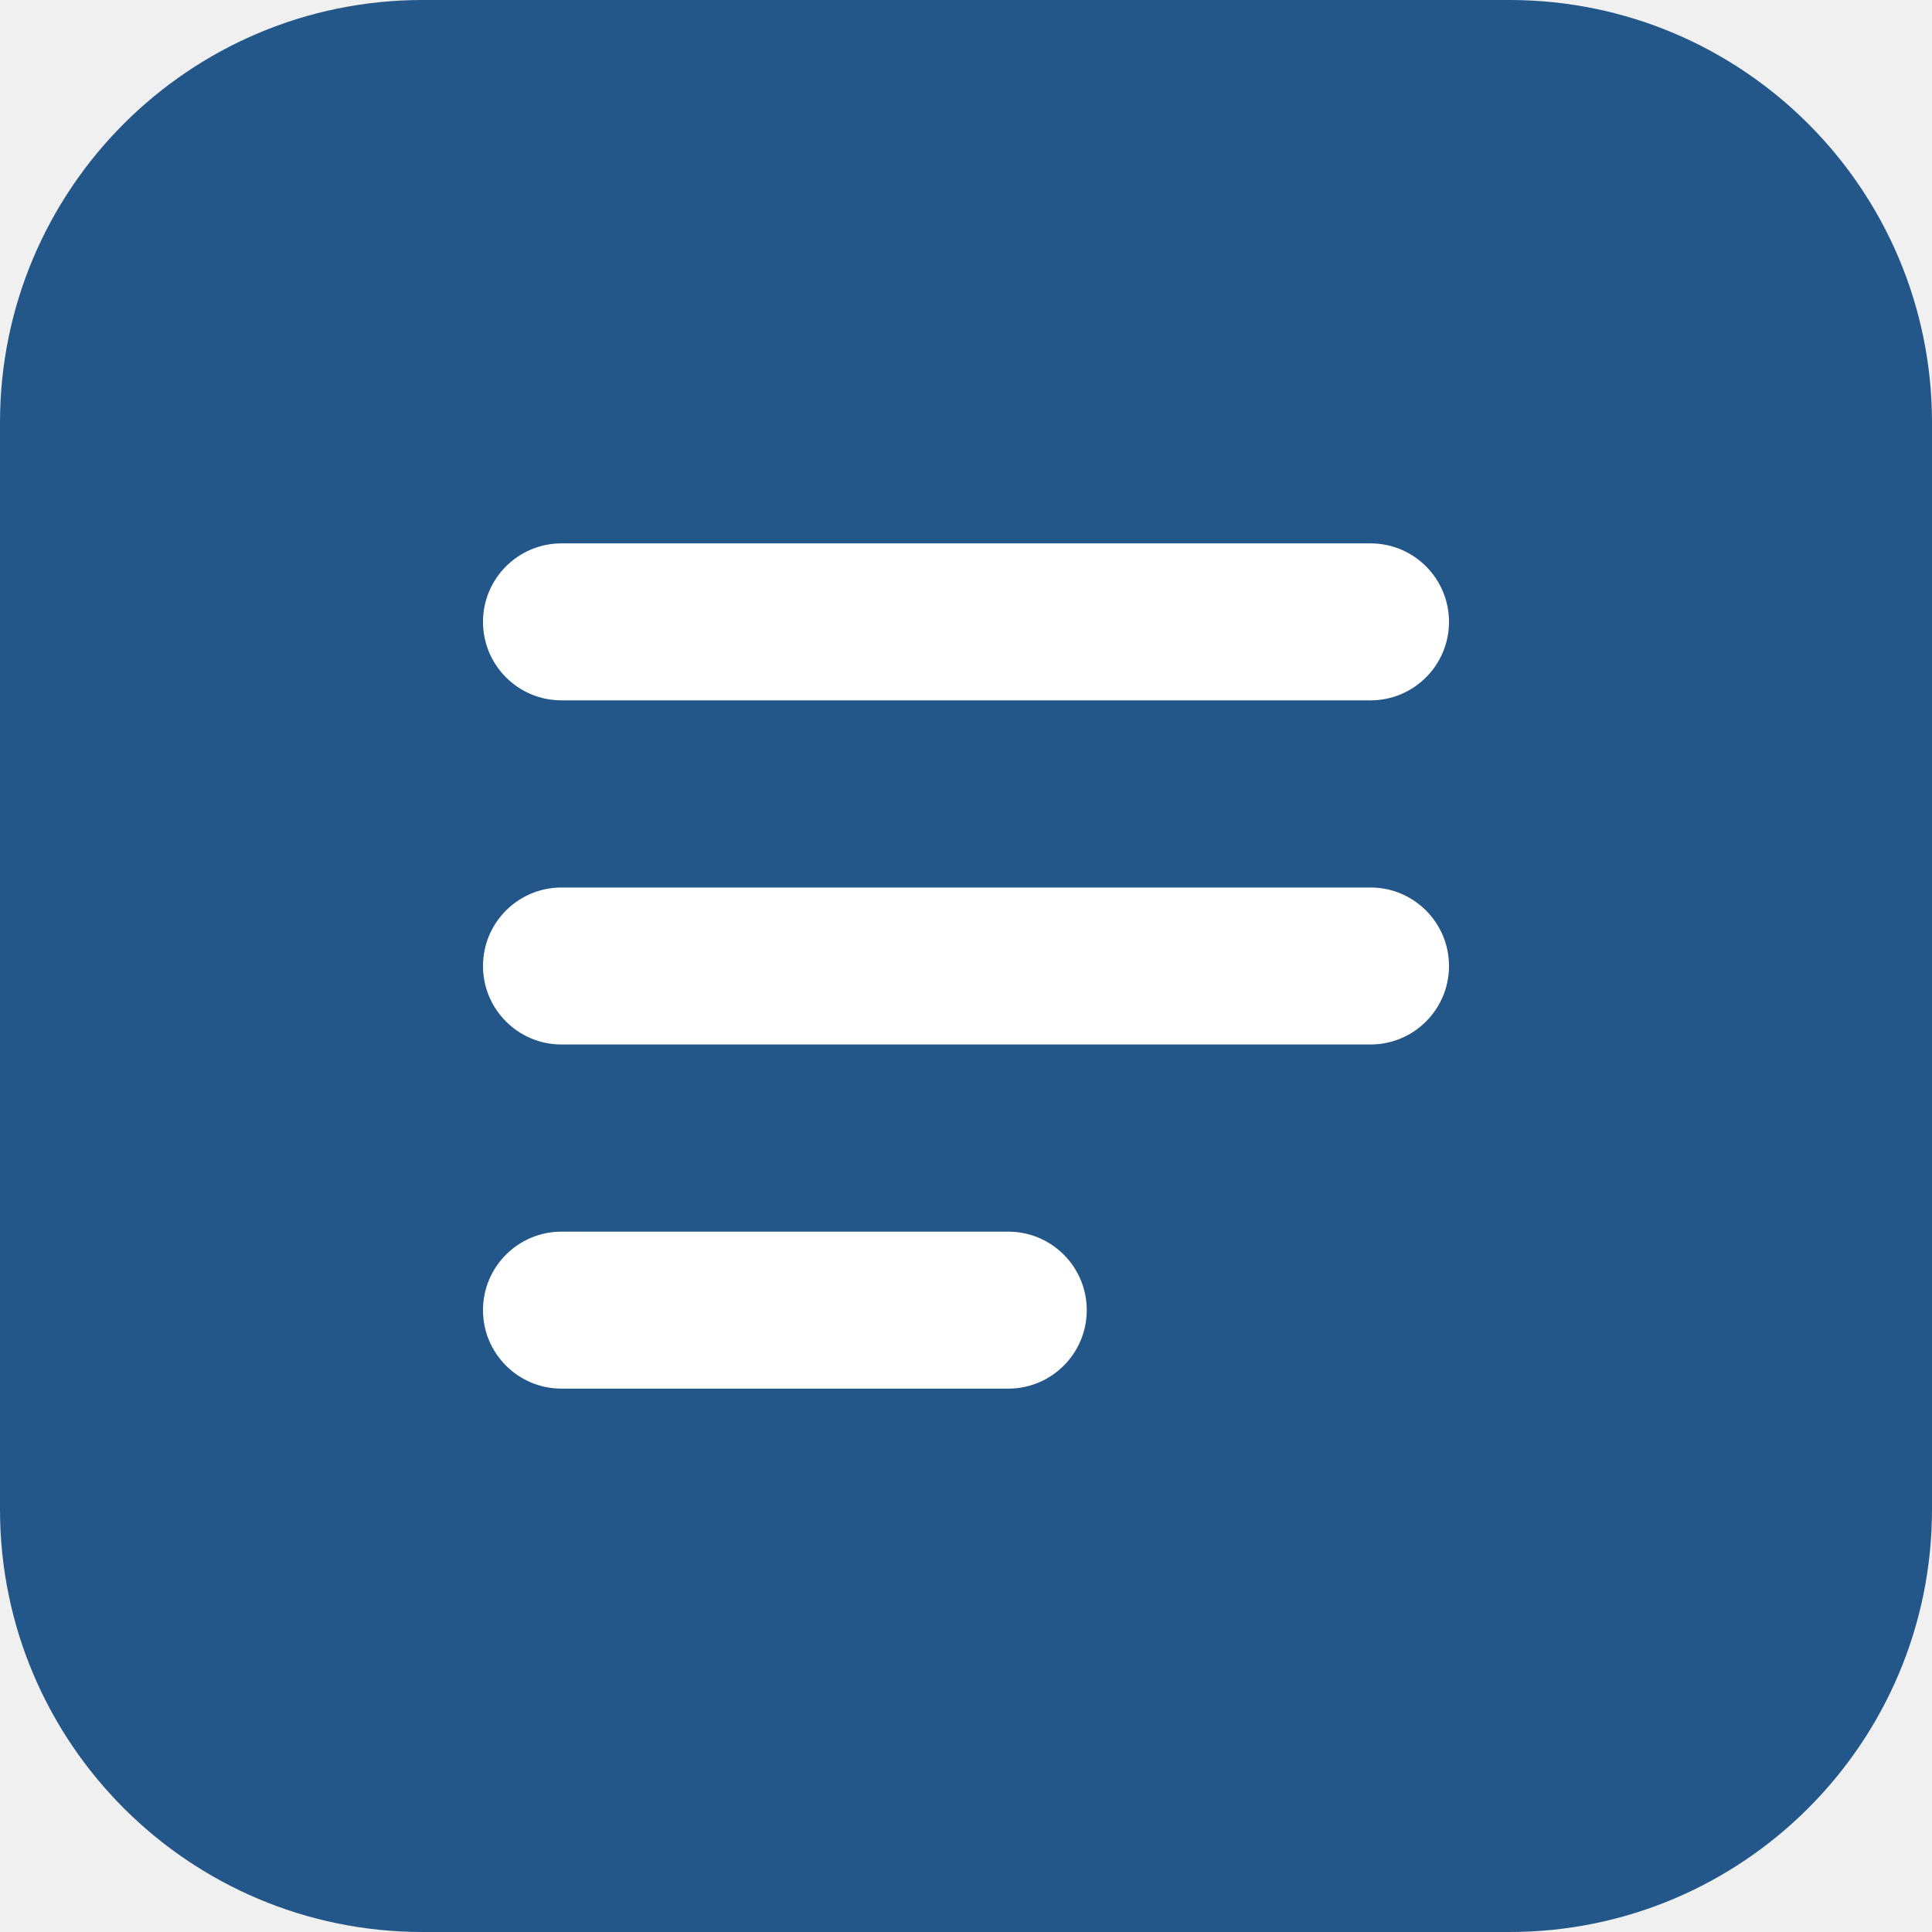
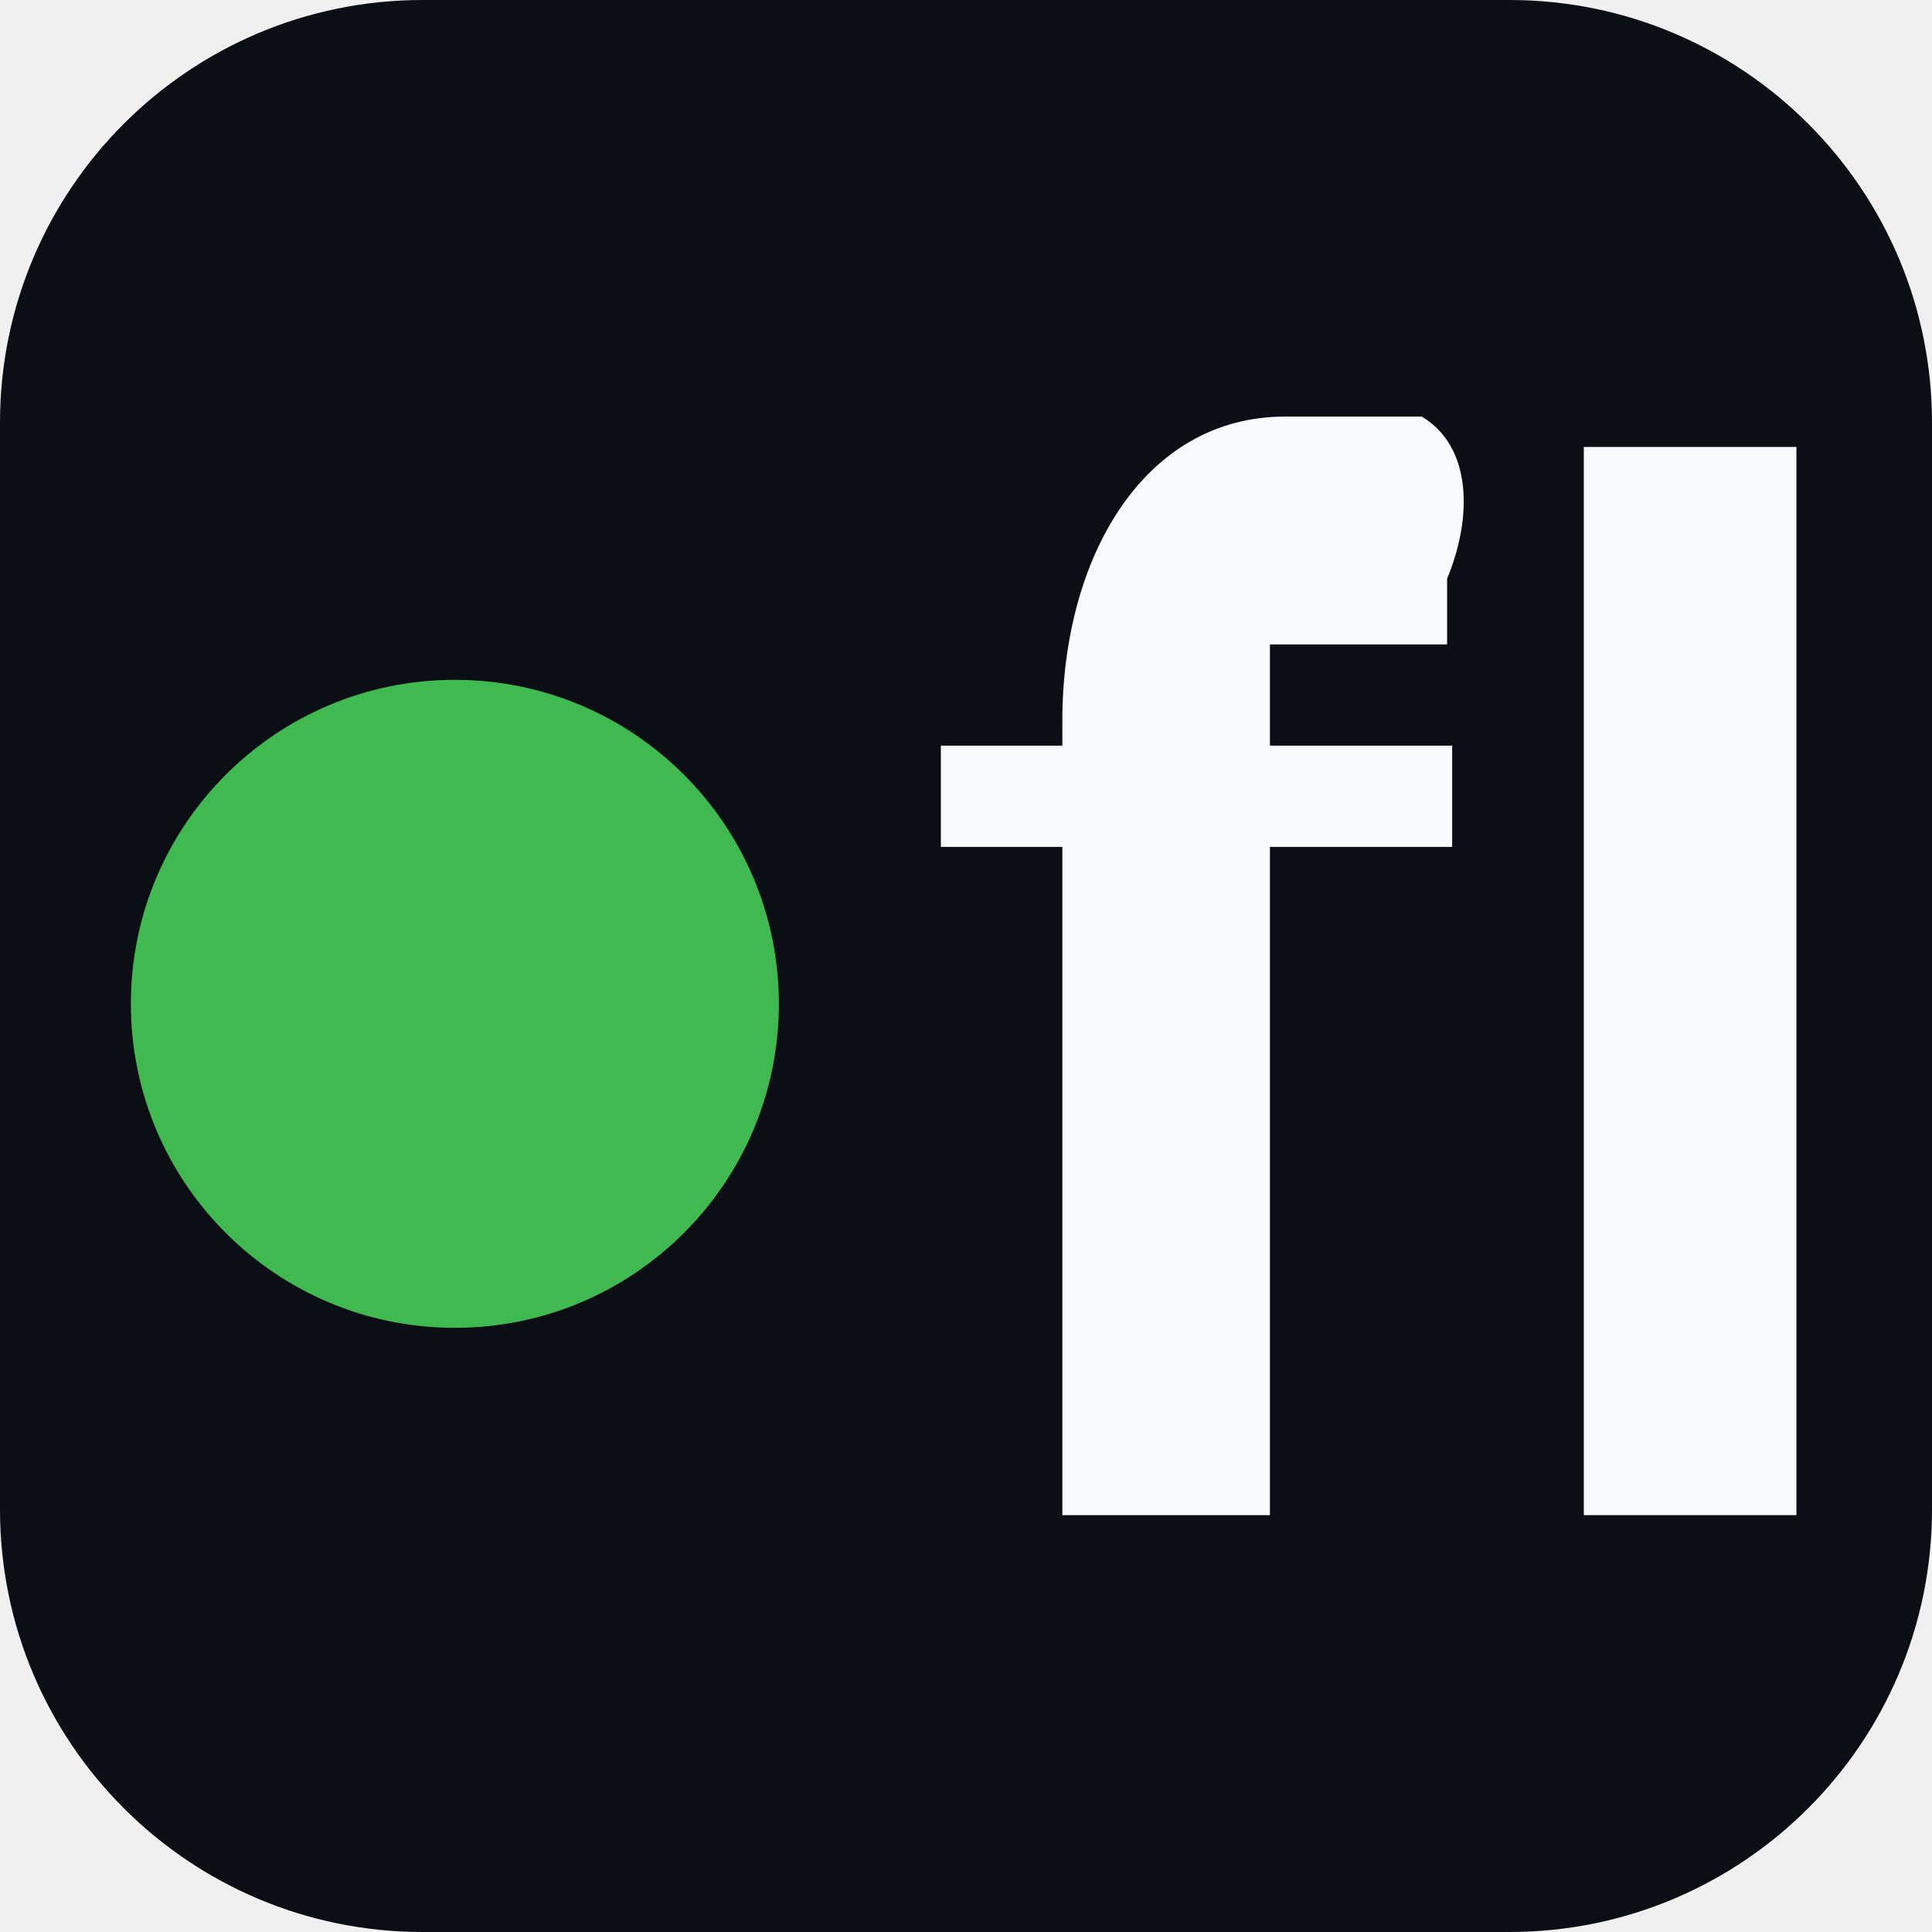
- <svg xmlns="http://www.w3.org/2000/svg" viewBox="0 0 32 32" role="img" aria-label="flanner">
-   <rect width="32" height="32" rx="7" fill="#235789" />
-   <g fill="#ffffff">
-     <rect x="8" y="9" width="16" height="2.6" rx="1.3" />
-     <rect x="8" y="14.7" width="16" height="2.6" rx="1.3" />
-     <rect x="8" y="20.4" width="10" height="2.6" rx="1.3" />
+ <svg xmlns="http://www.w3.org/2000/svg" viewBox="0 0 64 64" role="img" aria-label="flanner">
+   <rect width="64" height="64" rx="14" fill="#0B0E14" />
+   <g transform="translate(4 13.8) scale(0.1677)">
+     <circle cx="66" cy="116" r="64" fill="#3FB950" />
+     <g transform="translate(-38 0)">
+       <path d="M224 217V60C224 28 240 0 268 0h27c10 6 10 20 5 32v13h-35v172z" fill="#F8FAFC" />
+       <rect x="200" y="65" width="101" height="20" fill="#F8FAFC" />
+       <rect x="327" y="6" width="42" height="211" fill="#F8FAFC" />
+     </g>
  </g>
</svg>
